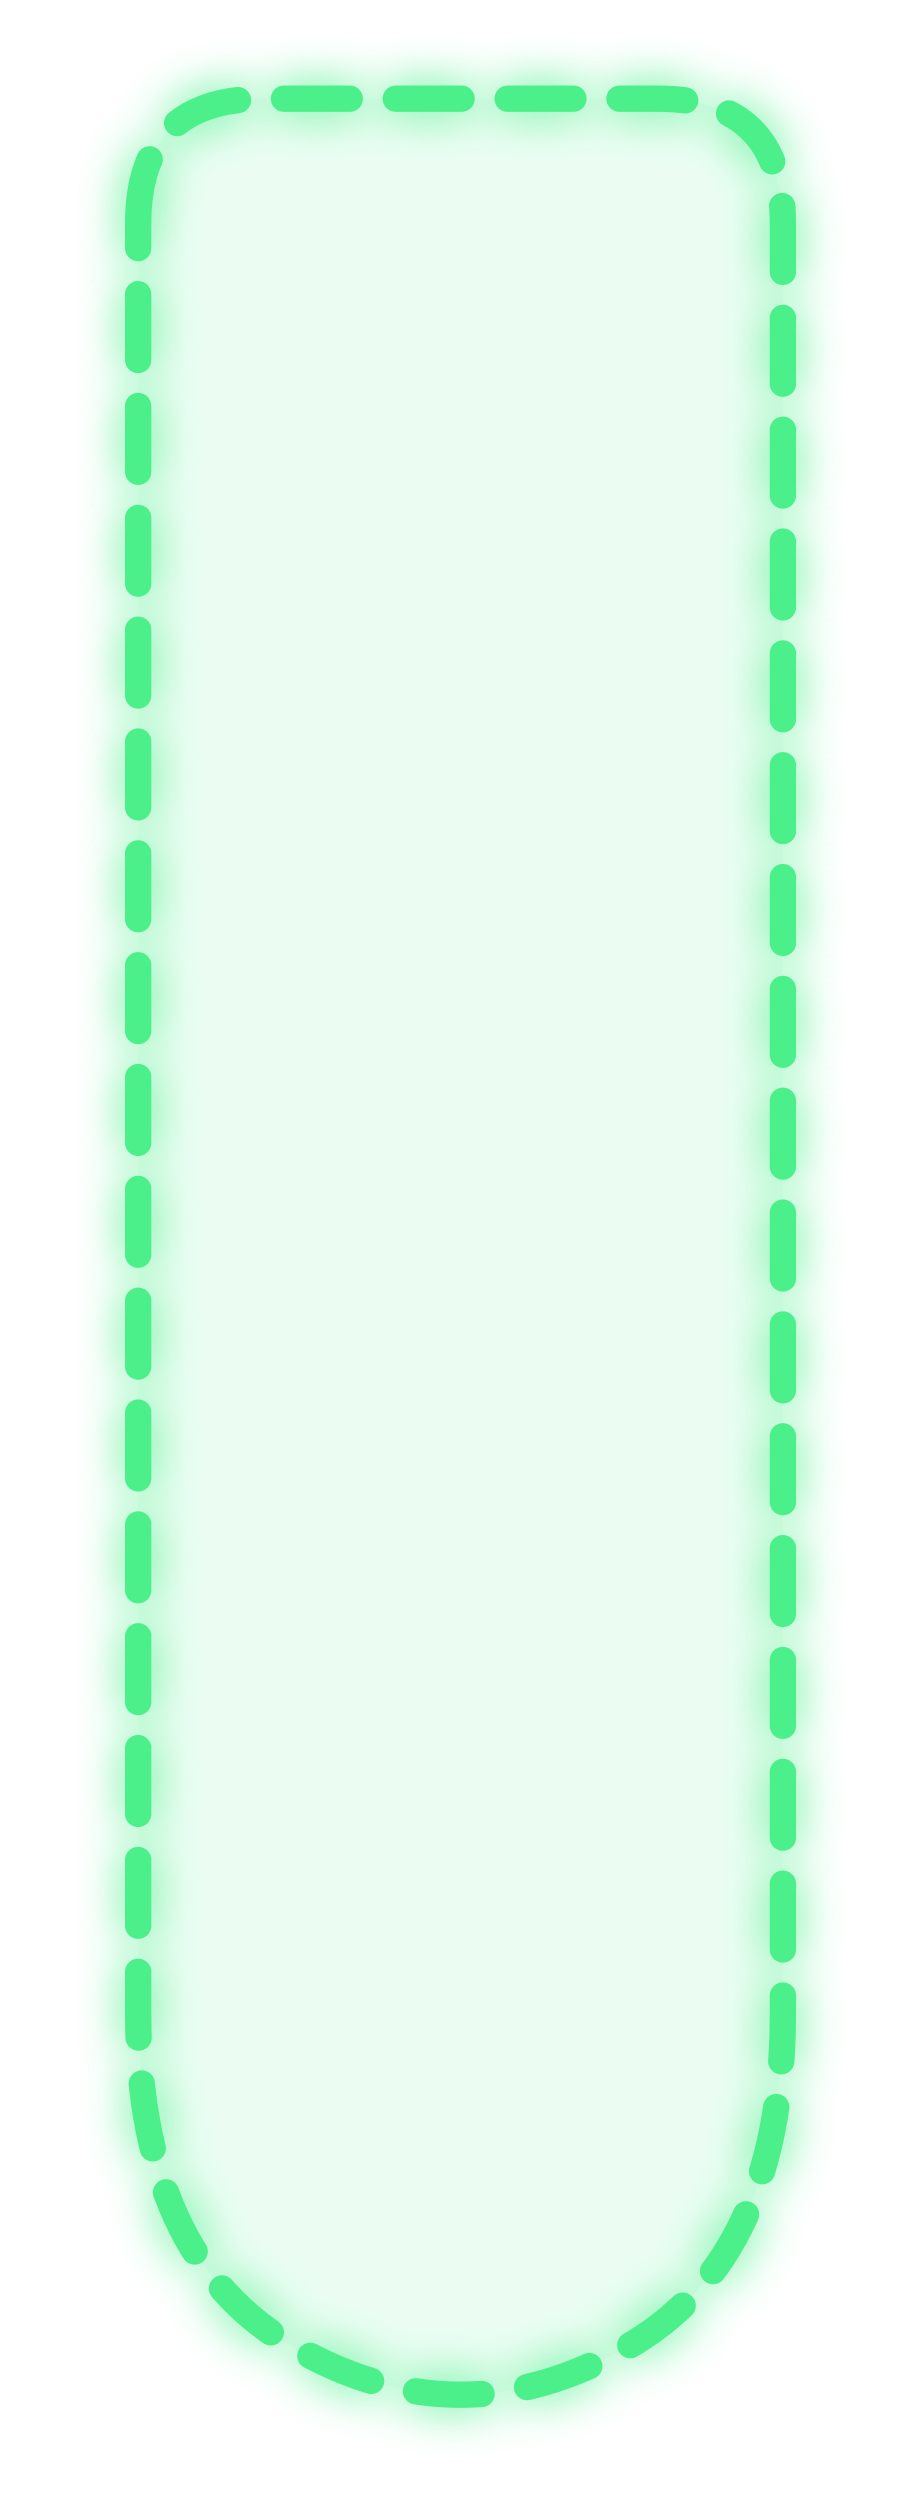
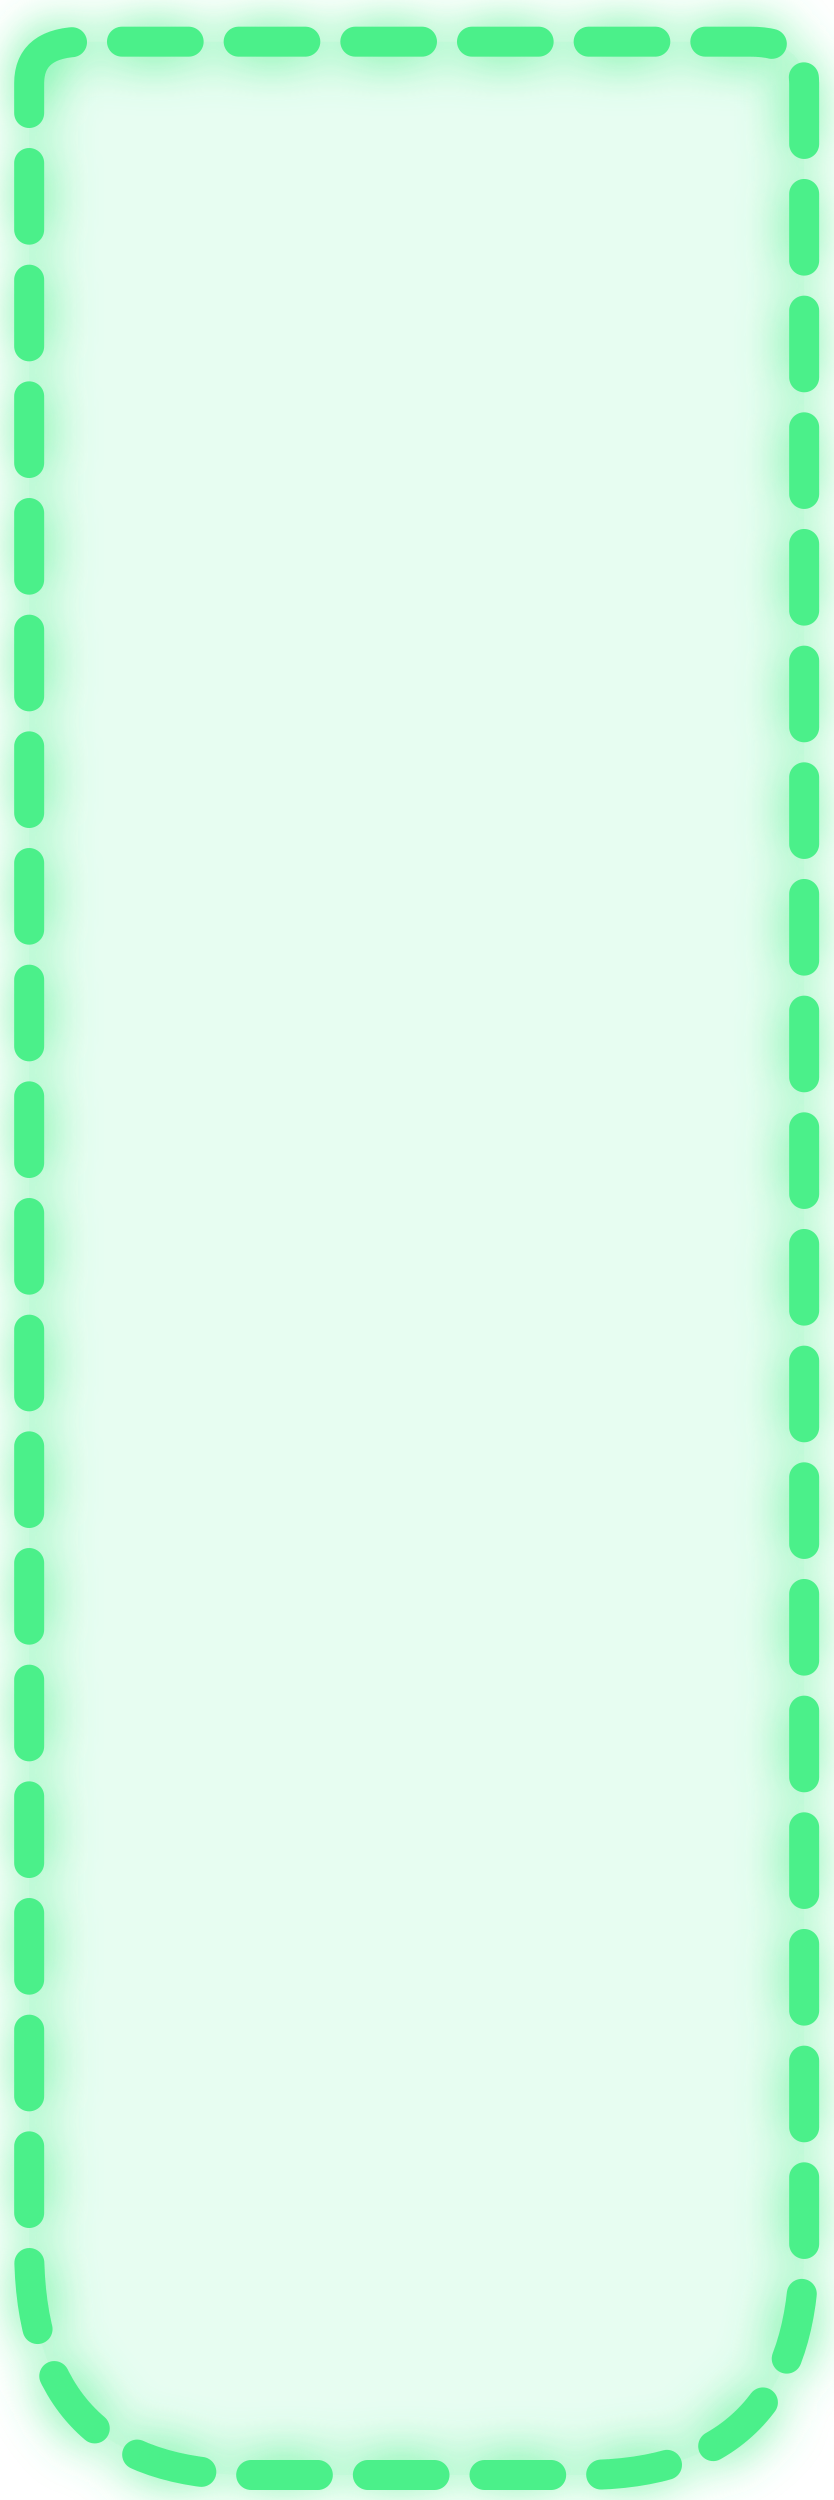
- <svg xmlns="http://www.w3.org/2000/svg" width="140" height="380" viewBox="0 0 140 380">
+ <svg xmlns="http://www.w3.org/2000/svg" width="100" height="300" viewBox="0 0 100 300">
  <defs>
-     <filter id="glow" x="-30%" y="-20%" width="160%" height="140%">
-       <feGaussianBlur stdDeviation="3.5" result="b" />
+     <filter id="glow" x="-30%" y="-15%" width="160%" height="130%">
+       <feGaussianBlur stdDeviation="3" result="b" />
      <feMerge>
        <feMergeNode in="b" />
        <feMergeNode in="SourceGraphic" />
      </feMerge>
    </filter>
  </defs>
-   <path d="M21 34 Q21 15 40 15 H100 Q119 15 119 34 V306 Q119 345 93 358 Q70 370 47 358 Q21 345 21 306 Z" fill="#55f08f" fill-opacity=".06" stroke="#4cf08a" stroke-width="4" stroke-dasharray="10 7" stroke-linecap="round" filter="url(#glow)" />
+   <path d="M3.5 10 Q3.5 5 10 5 H90 Q96.5 5 96.5 10 V270 Q96.5 297 70 297 H30 Q3.5 297 3.5 270 Z" fill="#55f08f" fill-opacity=".07" stroke="#4cf08a" stroke-width="3.6" stroke-dasharray="8 6" stroke-linecap="round" filter="url(#glow)" />
</svg>
